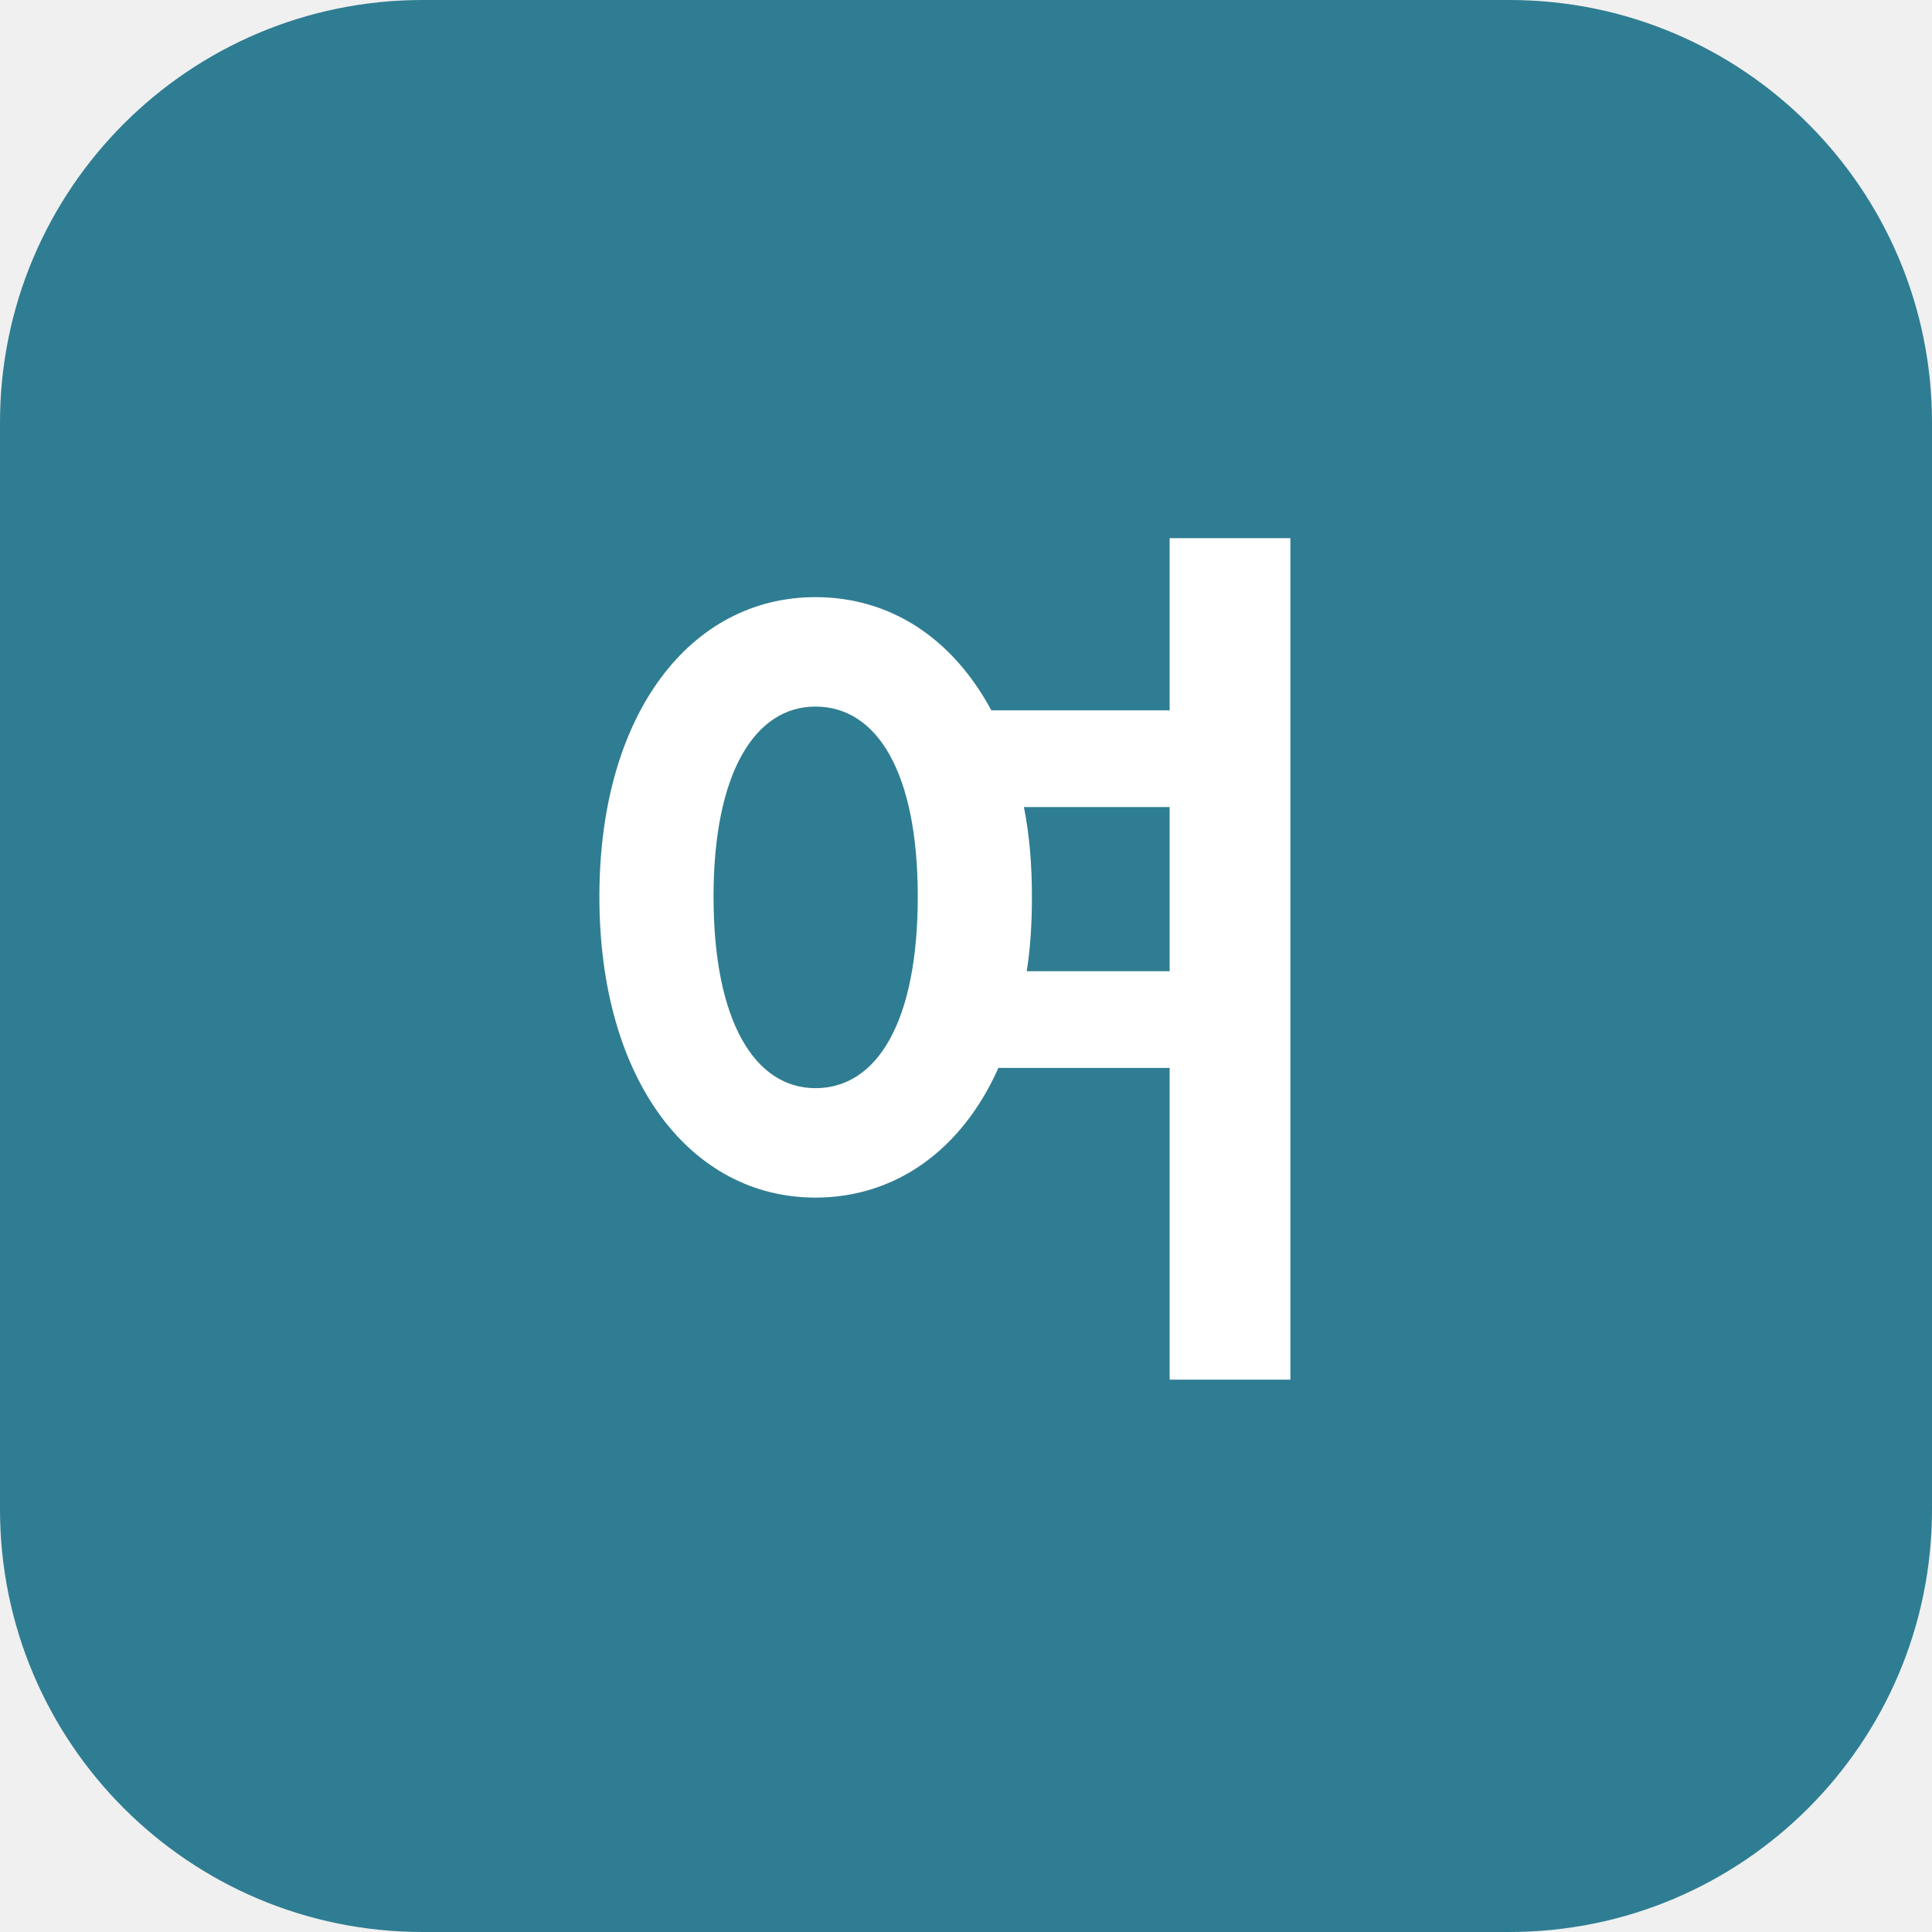
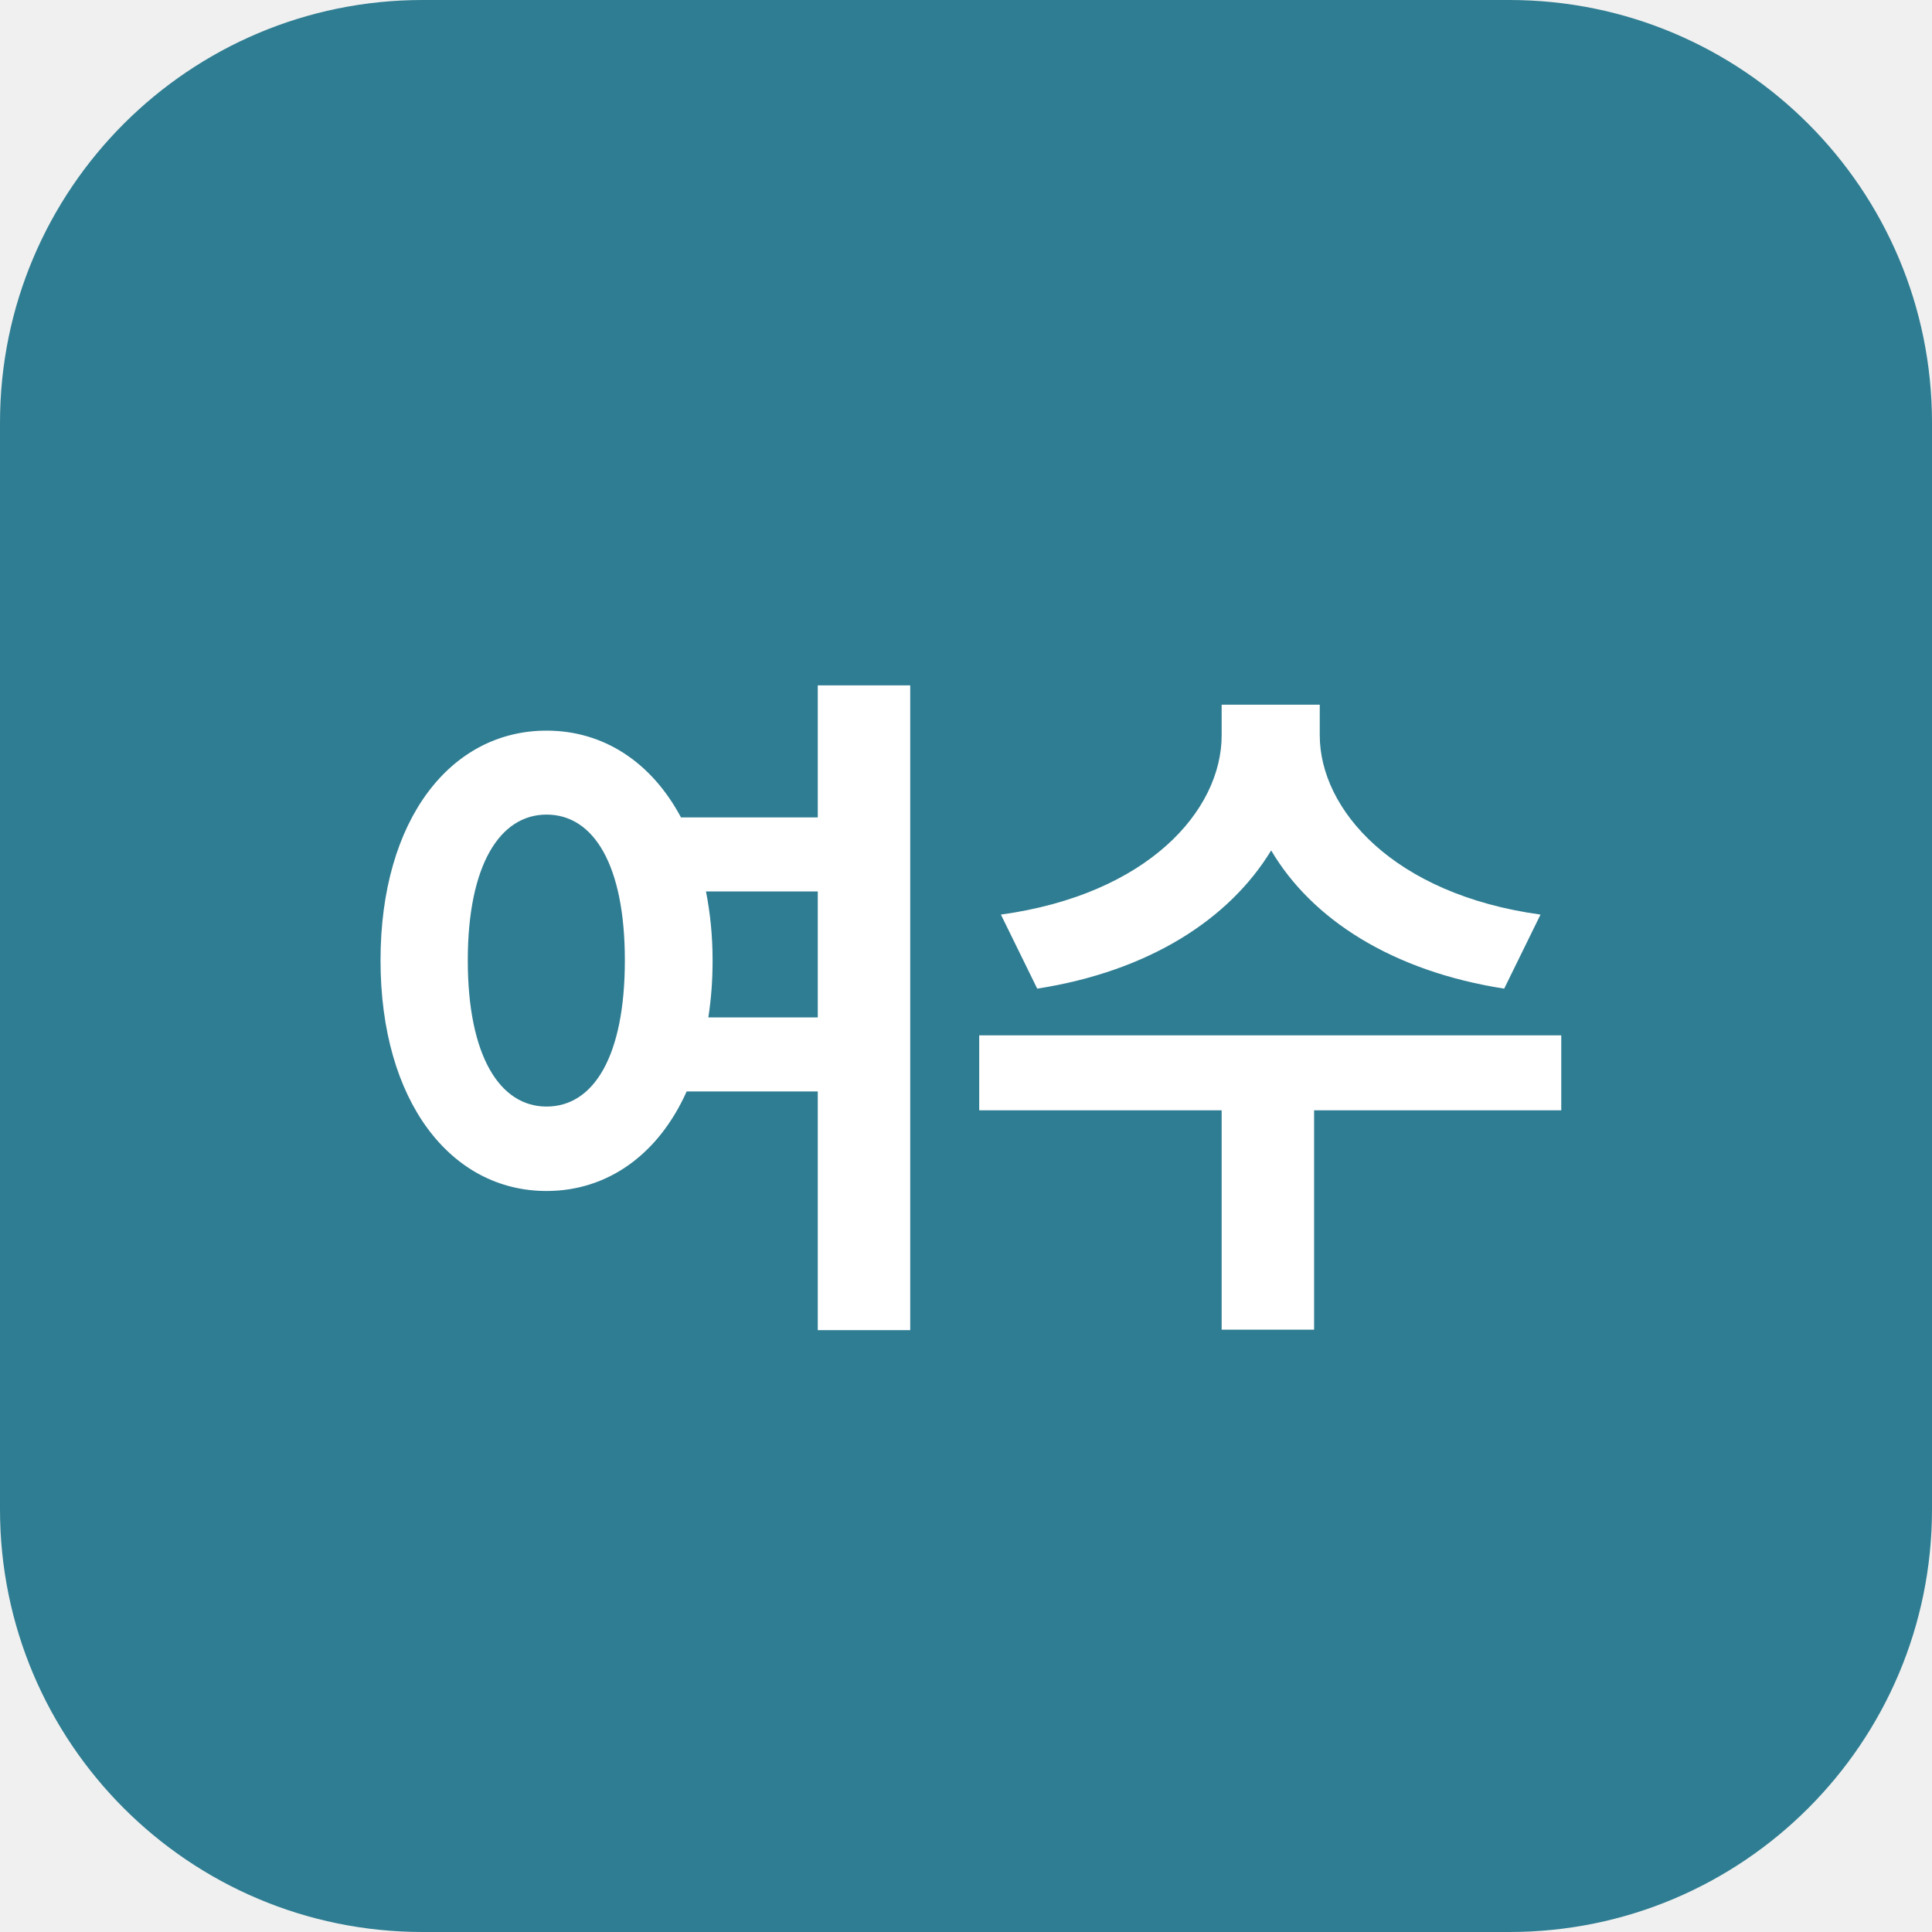
<svg xmlns="http://www.w3.org/2000/svg" viewBox="0 0 64 64">
  <rect width="64" height="64" rx="14" fill="#2f7d92" />
-   <text x="32" y="43" font-family="system-ui,sans-serif" font-size="30" font-weight="700" fill="#fff" text-anchor="middle">여</text>
+   <text x="32" y="42" font-family="'Malgun Gothic','Apple SD Gothic Neo','Noto Sans KR',sans-serif" font-size="23" font-weight="700" letter-spacing="-1" fill="#fff" text-anchor="middle">여수</text>
</svg>
